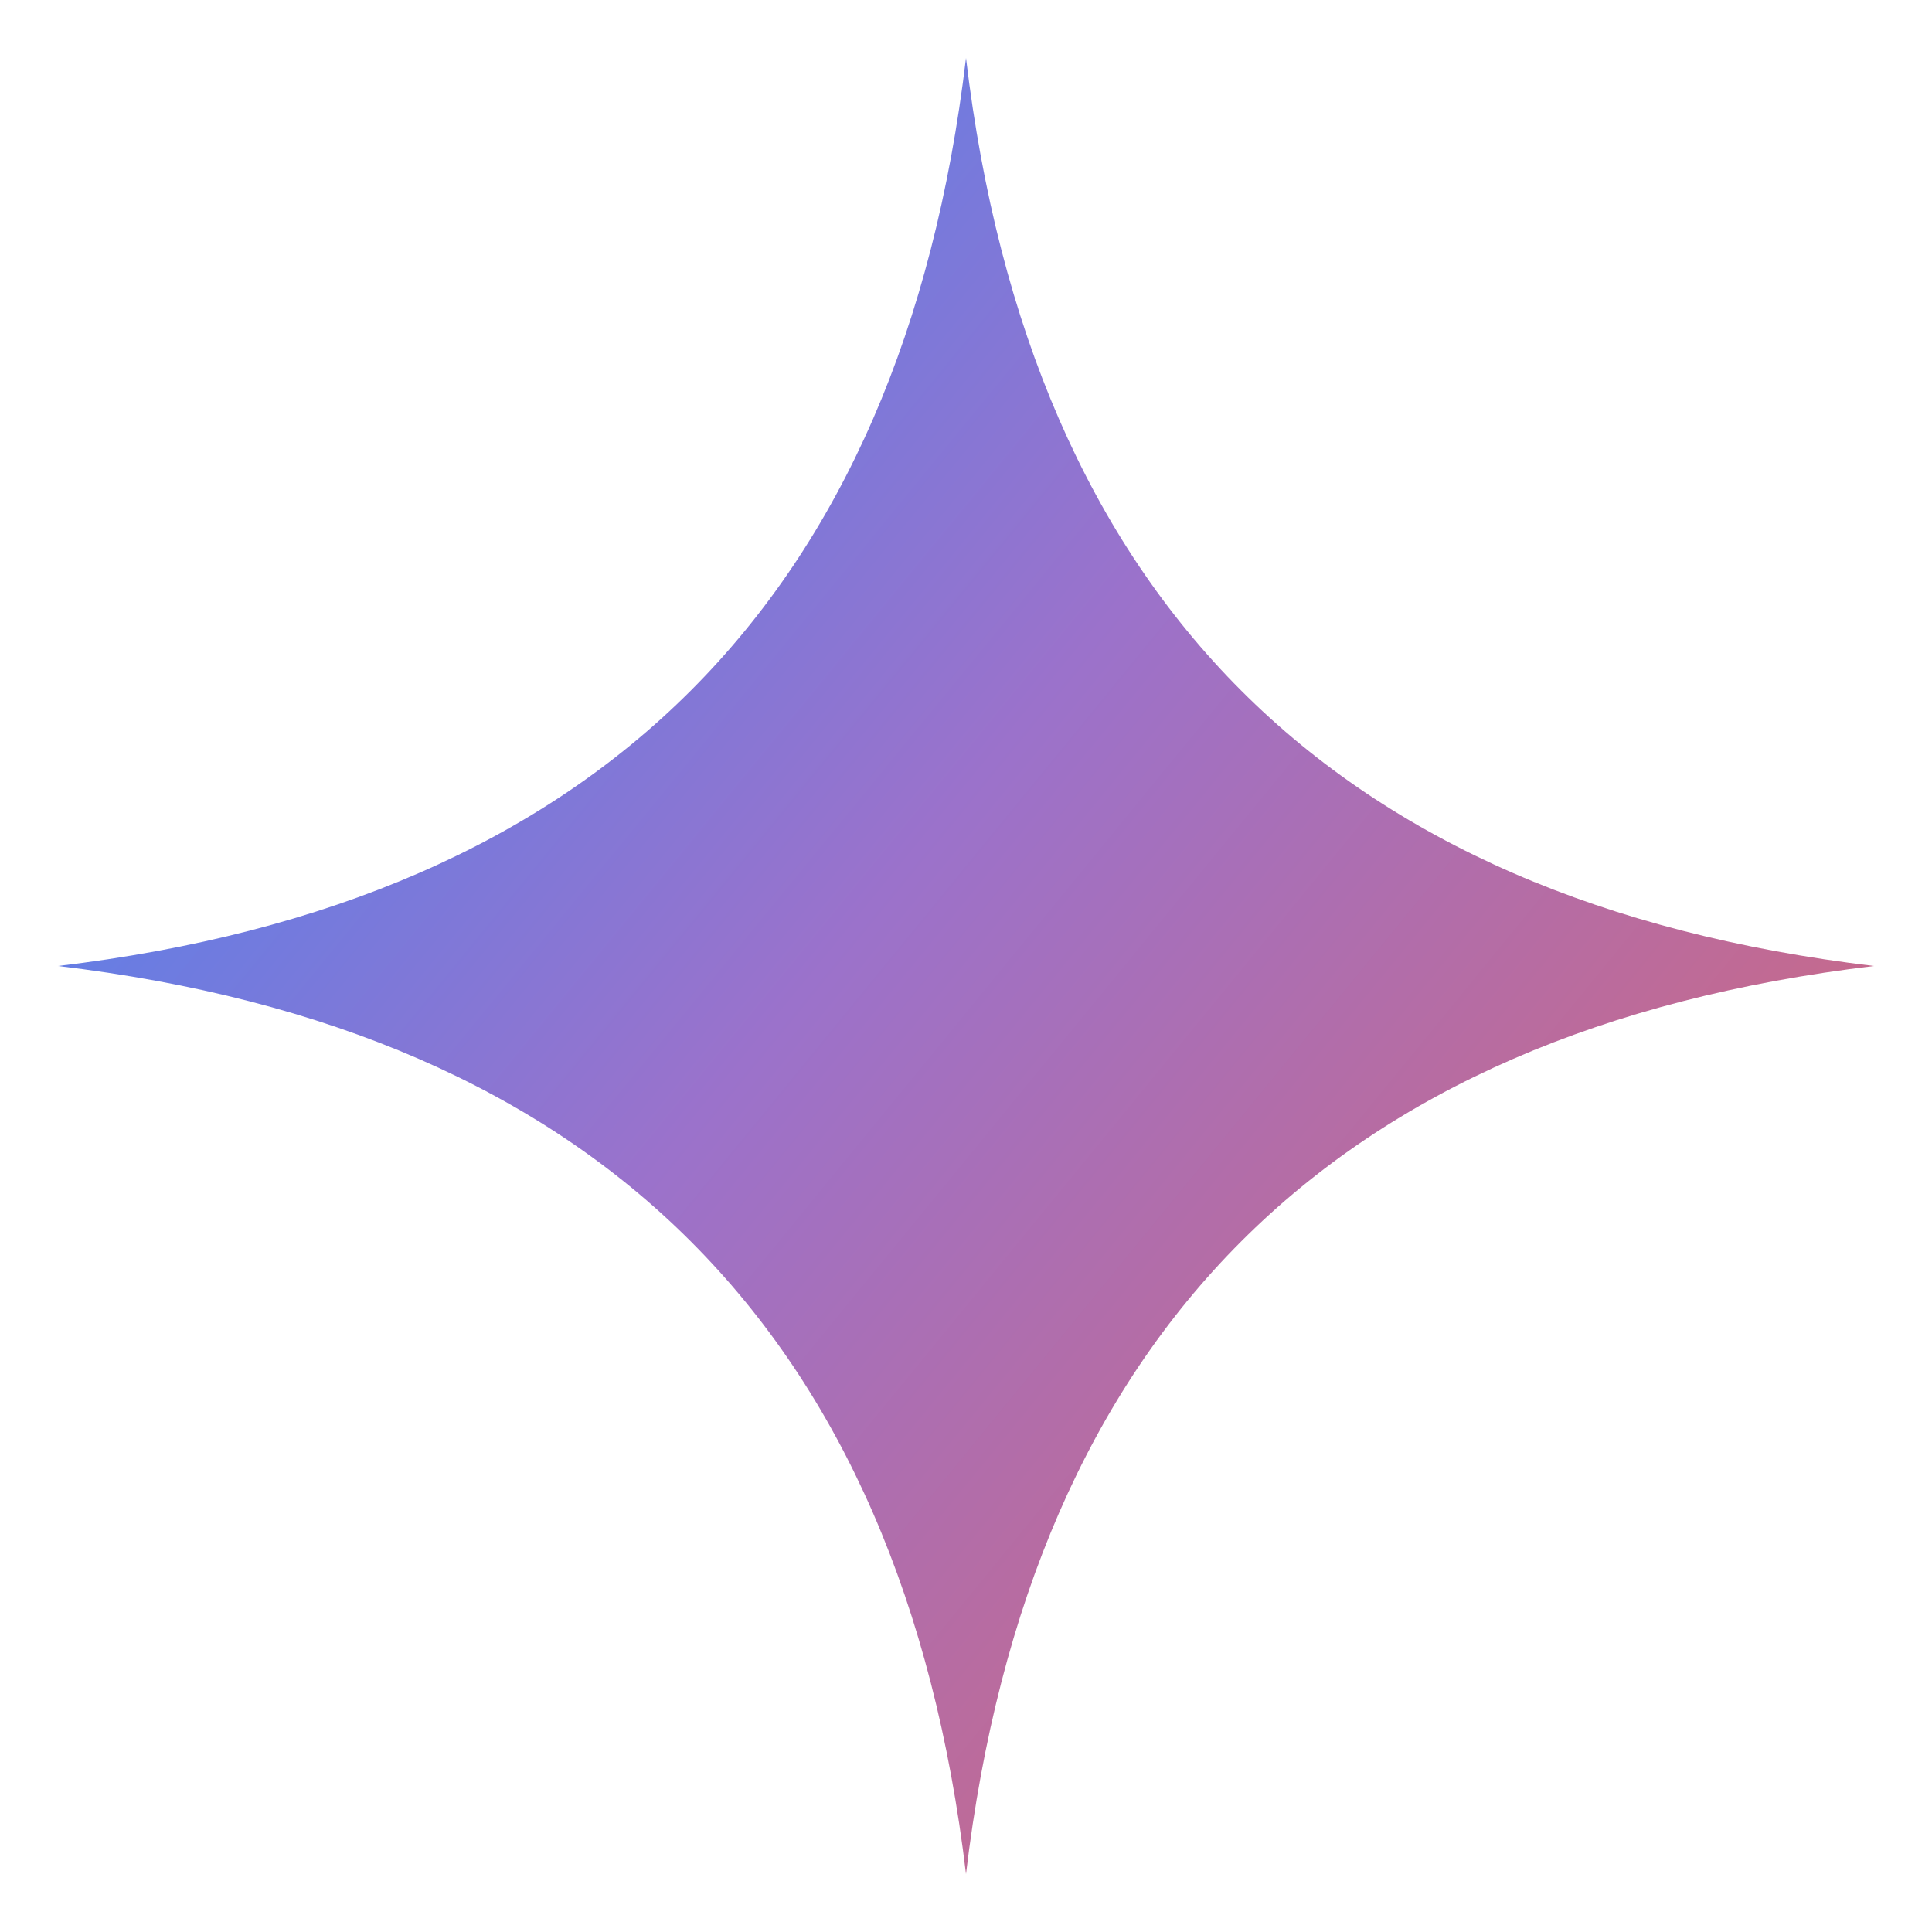
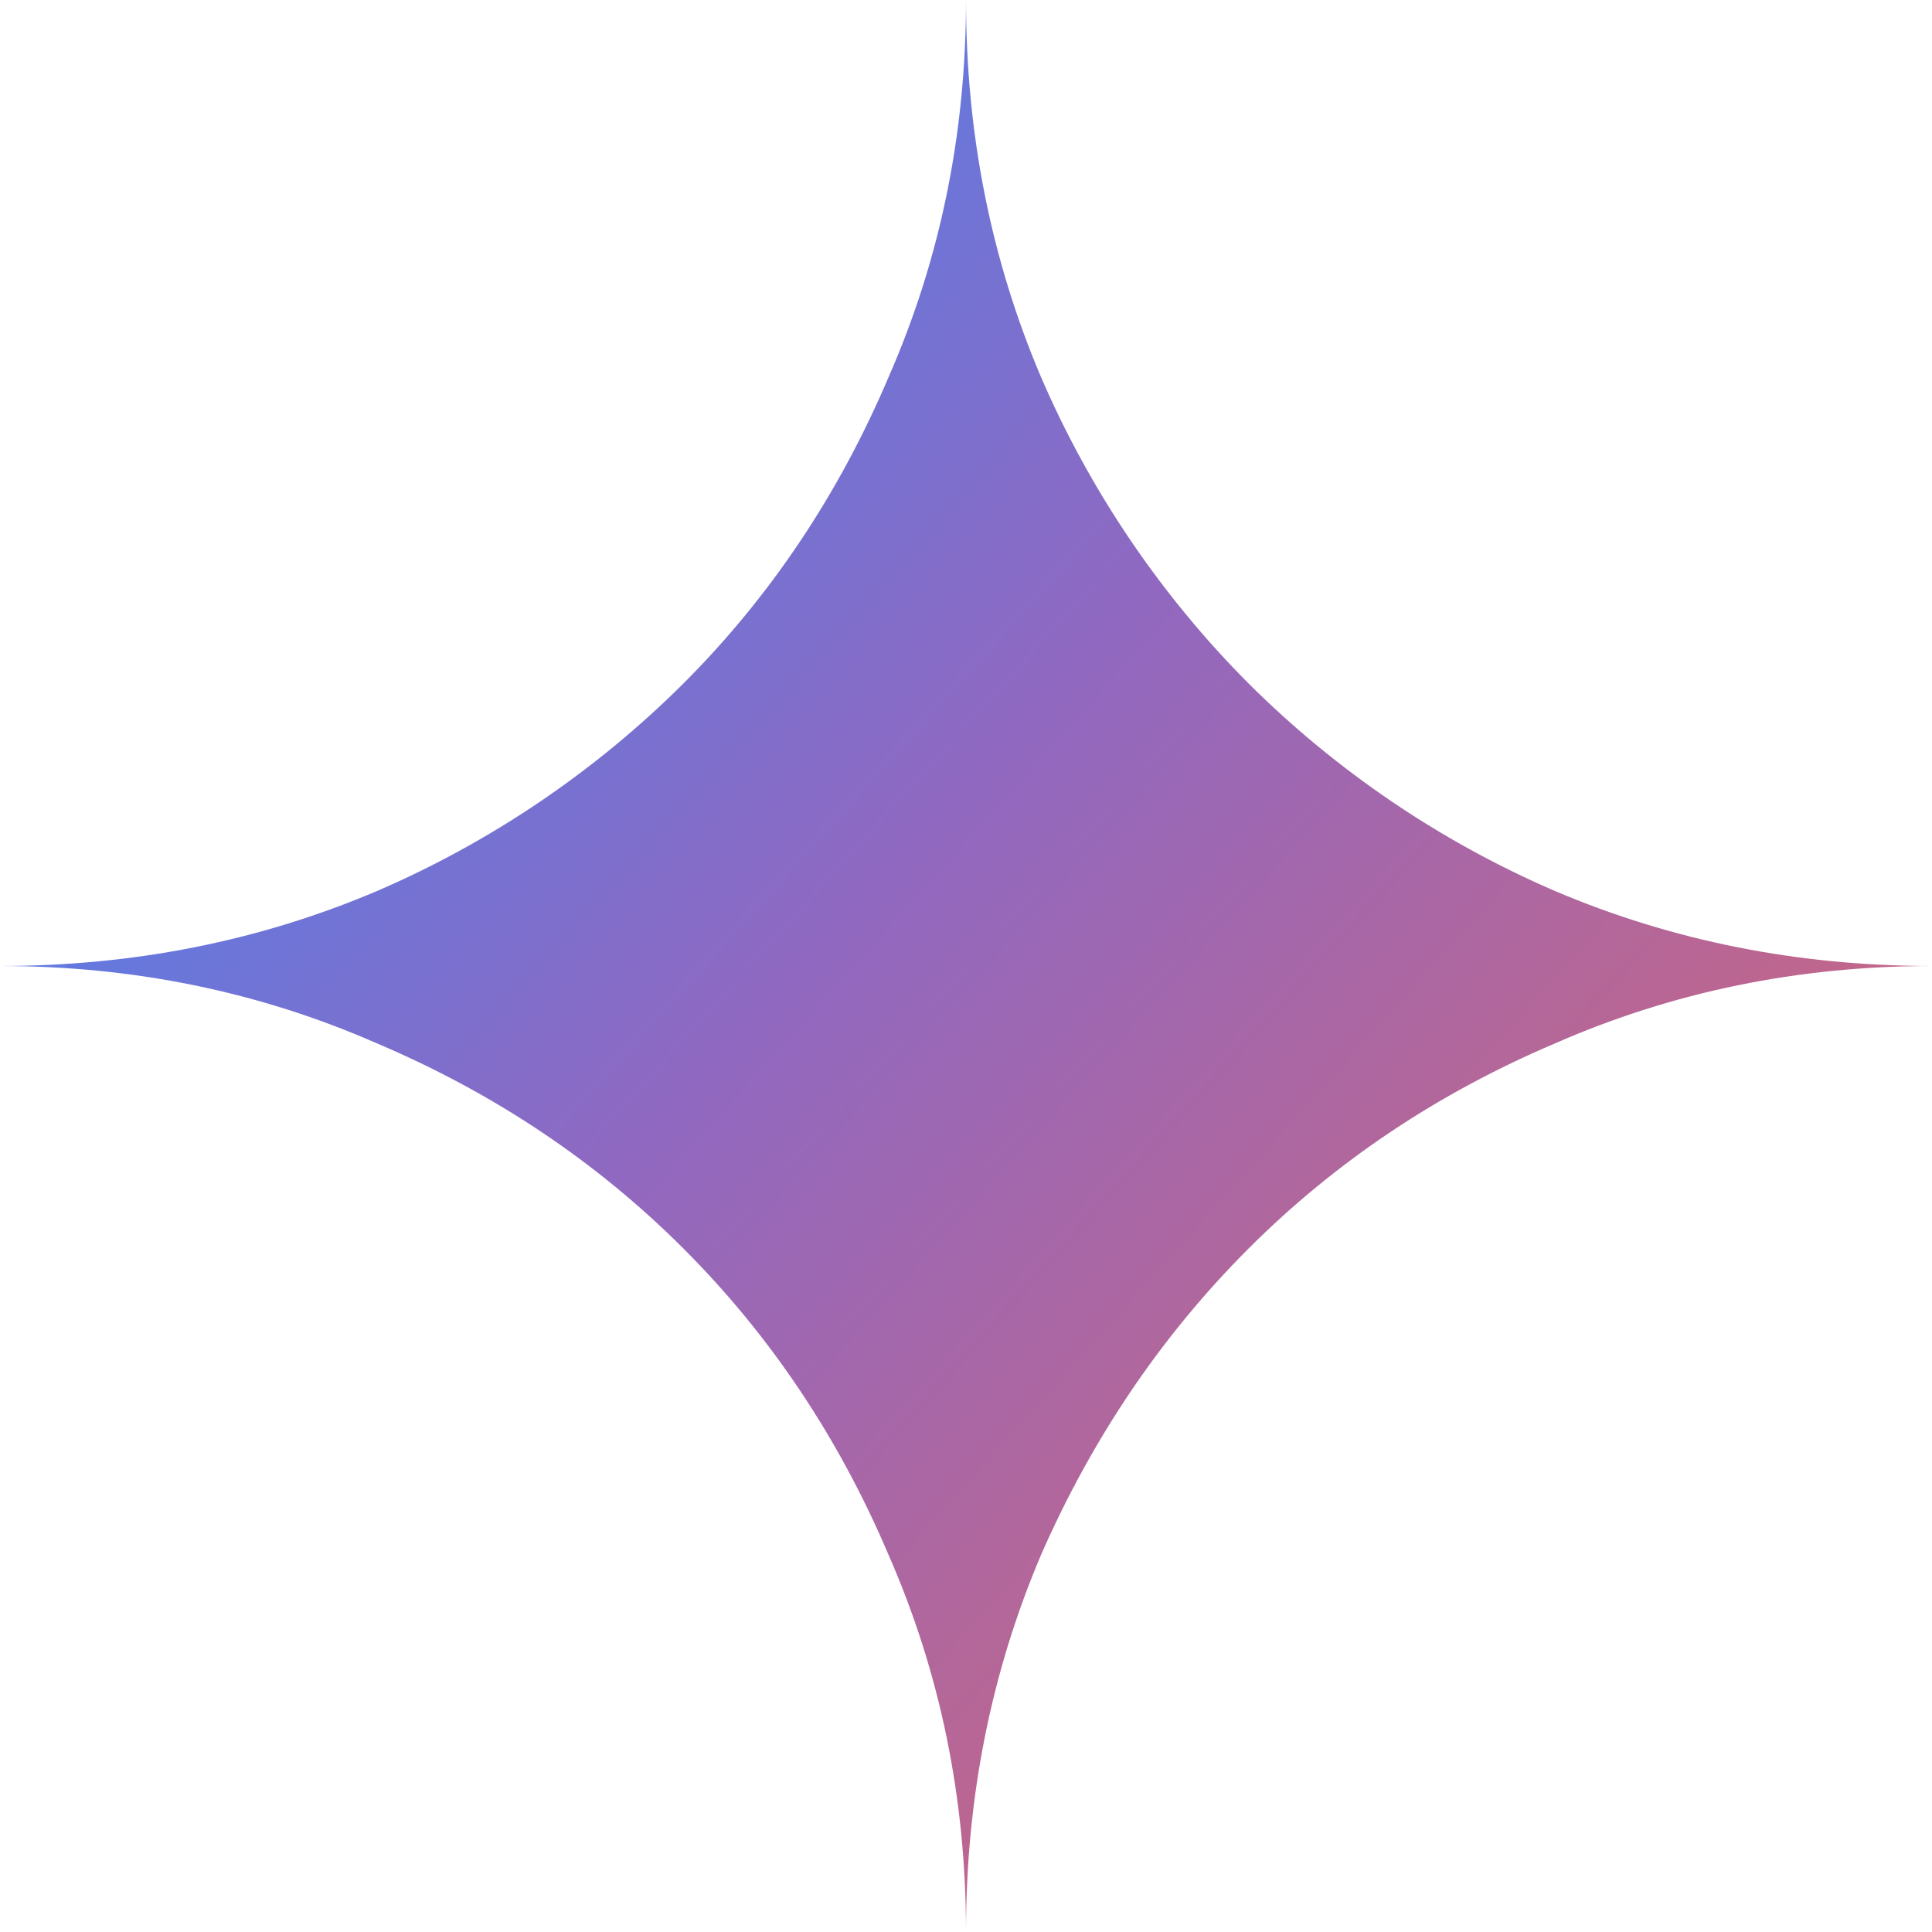
- <svg xmlns="http://www.w3.org/2000/svg" viewBox="0 0 100 100">
+ <svg xmlns="http://www.w3.org/2000/svg" viewBox="0 0 24 24">
  <defs>
-     <linearGradient id="geminiGrad" x1="6" y1="14" x2="94" y2="86" gradientUnits="userSpaceOnUse">
+     <linearGradient id="geminiGrad" x1="2" y1="3" x2="22" y2="21" gradientUnits="userSpaceOnUse">
      <stop offset="0" stop-color="#4285F4" />
-       <stop offset="0.45" stop-color="#9B72CB" />
+       <stop offset="0.45" stop-color="#9168C0" />
      <stop offset="1" stop-color="#D96570" />
    </linearGradient>
  </defs>
-   <path d="M50 3 Q 55 45 97 50 Q 55 55 50 97 Q 45 55 3 50 Q 45 45 50 3 Z" fill="url(#geminiGrad)" />
+   <path d="M11.04 19.32Q12 21.51 12 24q0-2.49.93-4.68.96-2.19 2.58-3.81t3.81-2.55Q21.51 12 24 12q-2.49 0-4.68-.93a12.3 12.3 0 0 1-3.81-2.58 12.3 12.3 0 0 1-2.58-3.81Q12 2.49 12 0q0 2.49-.96 4.68-.93 2.19-2.55 3.81a12.3 12.3 0 0 1-3.81 2.58Q2.49 12 0 12q2.49 0 4.68.96 2.19.93 3.81 2.55t2.55 3.81" fill="url(#geminiGrad)" />
</svg>
